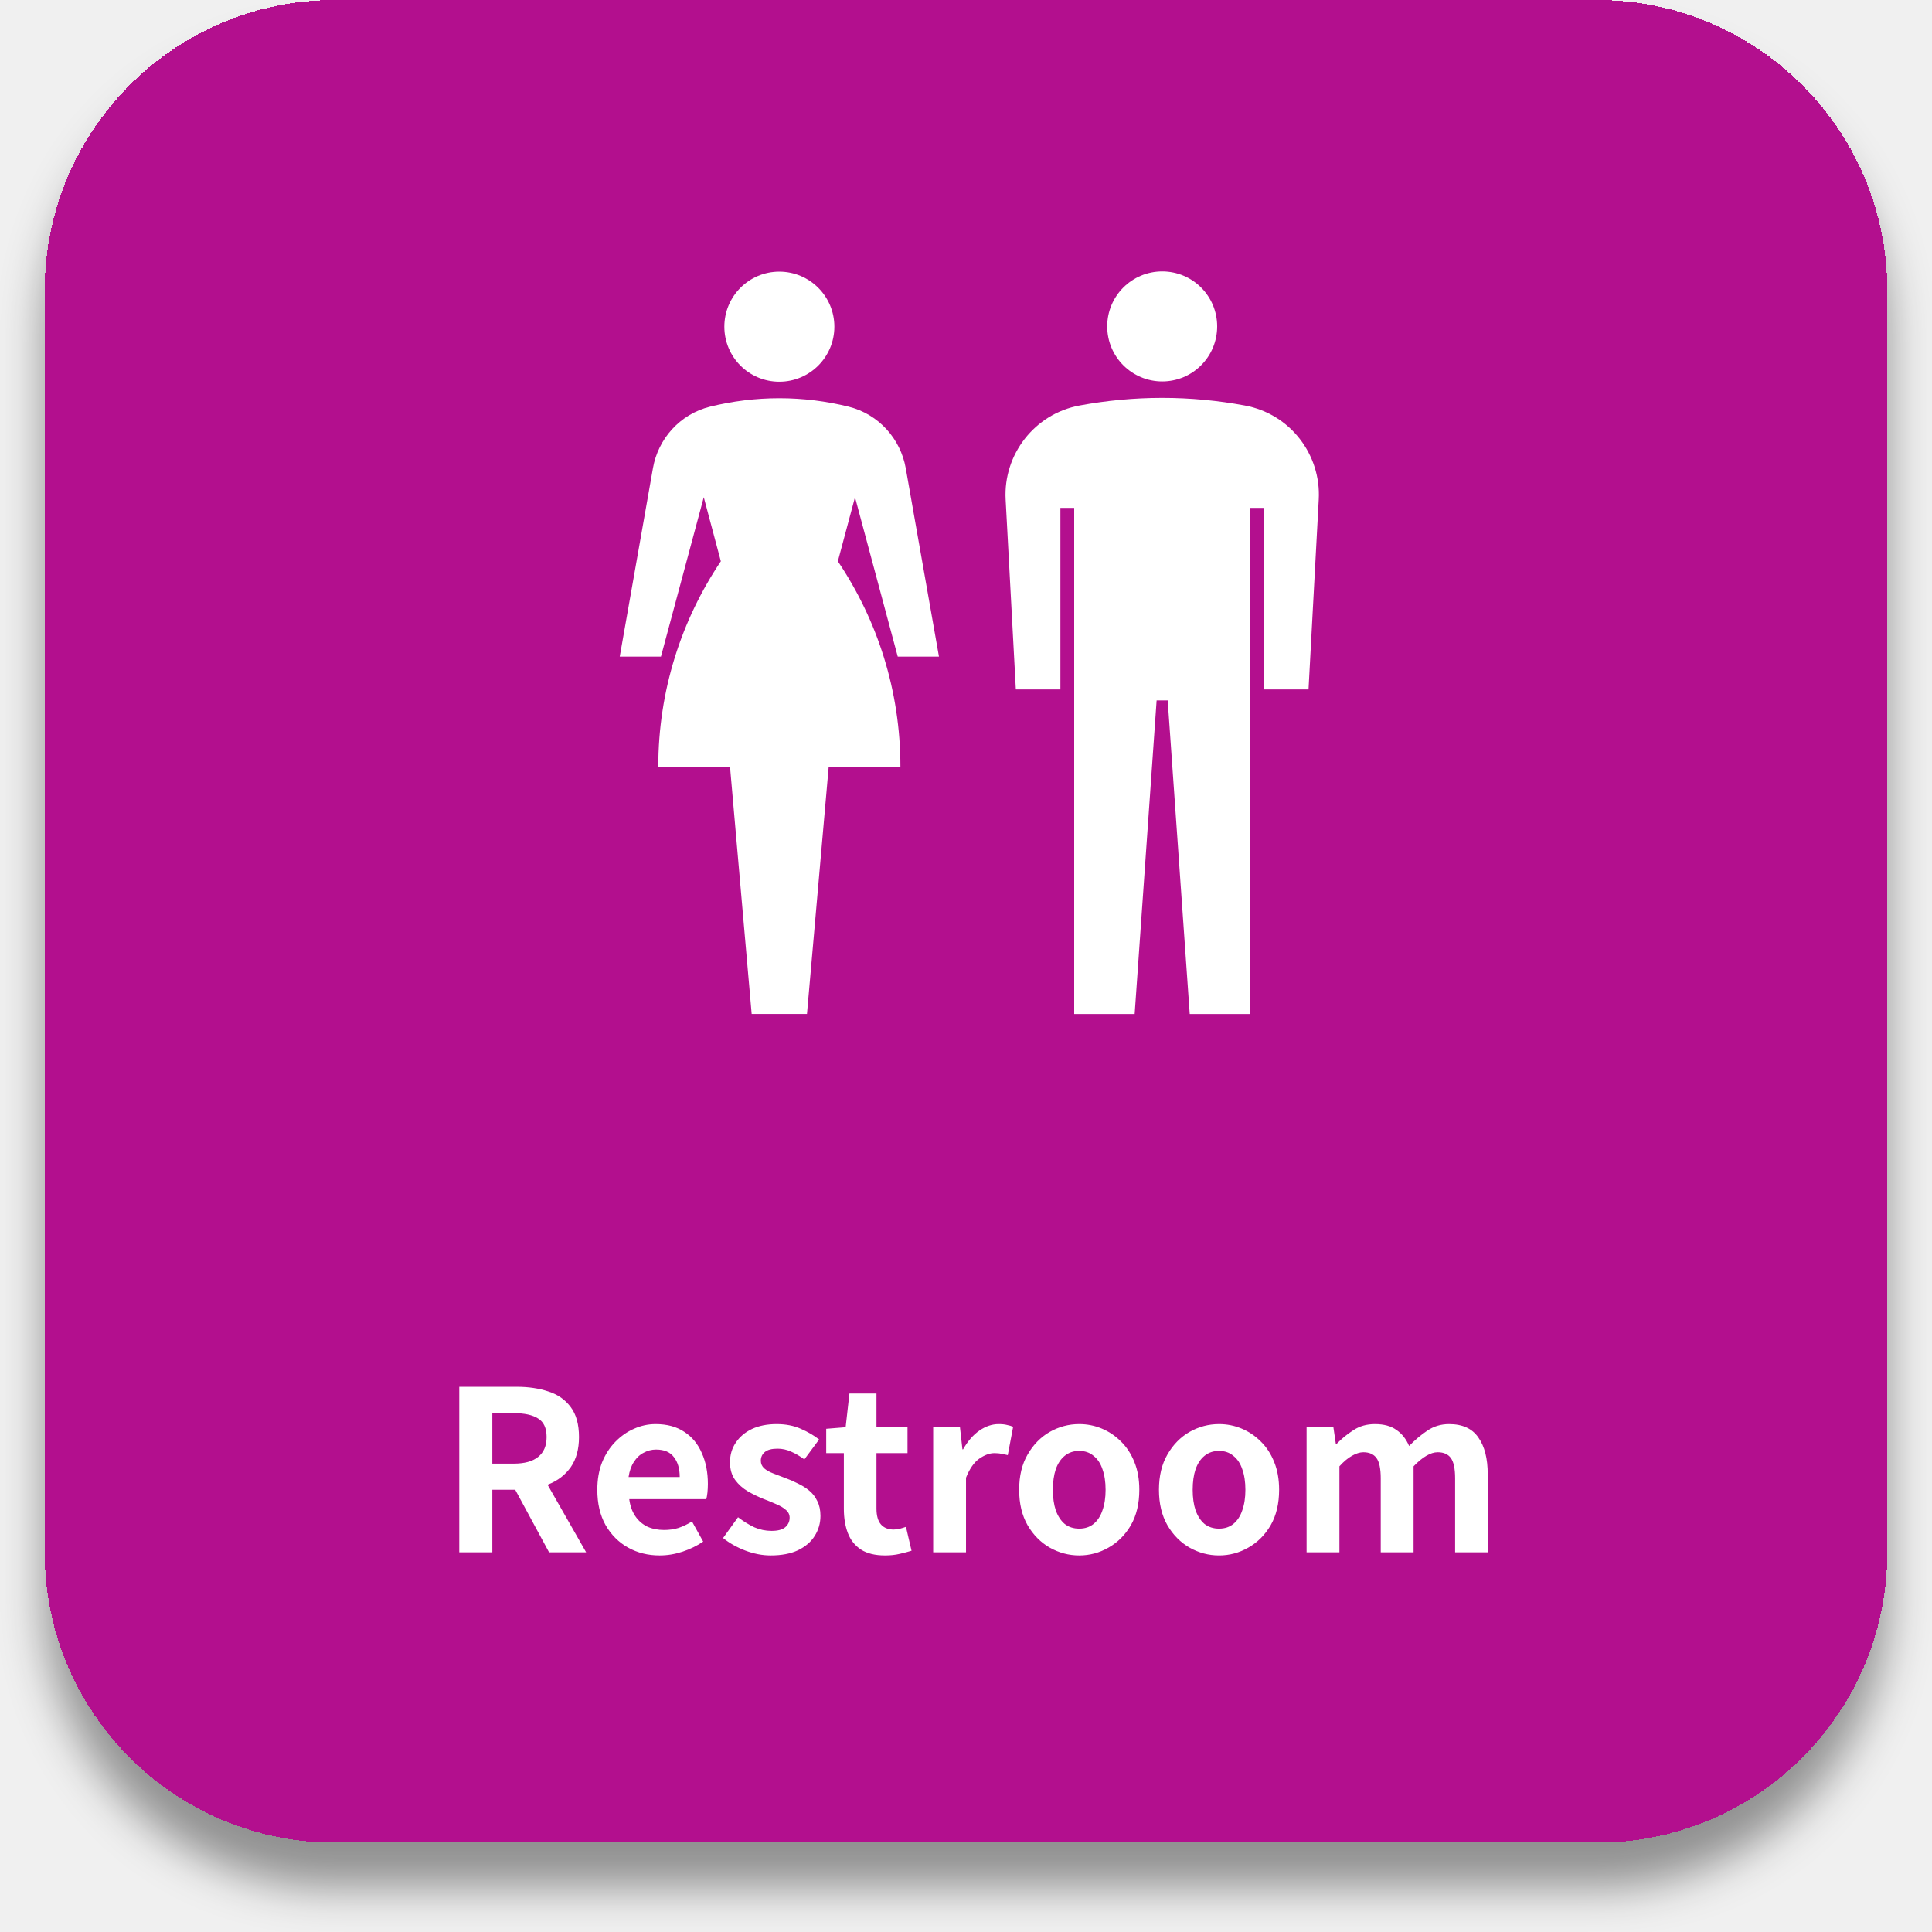
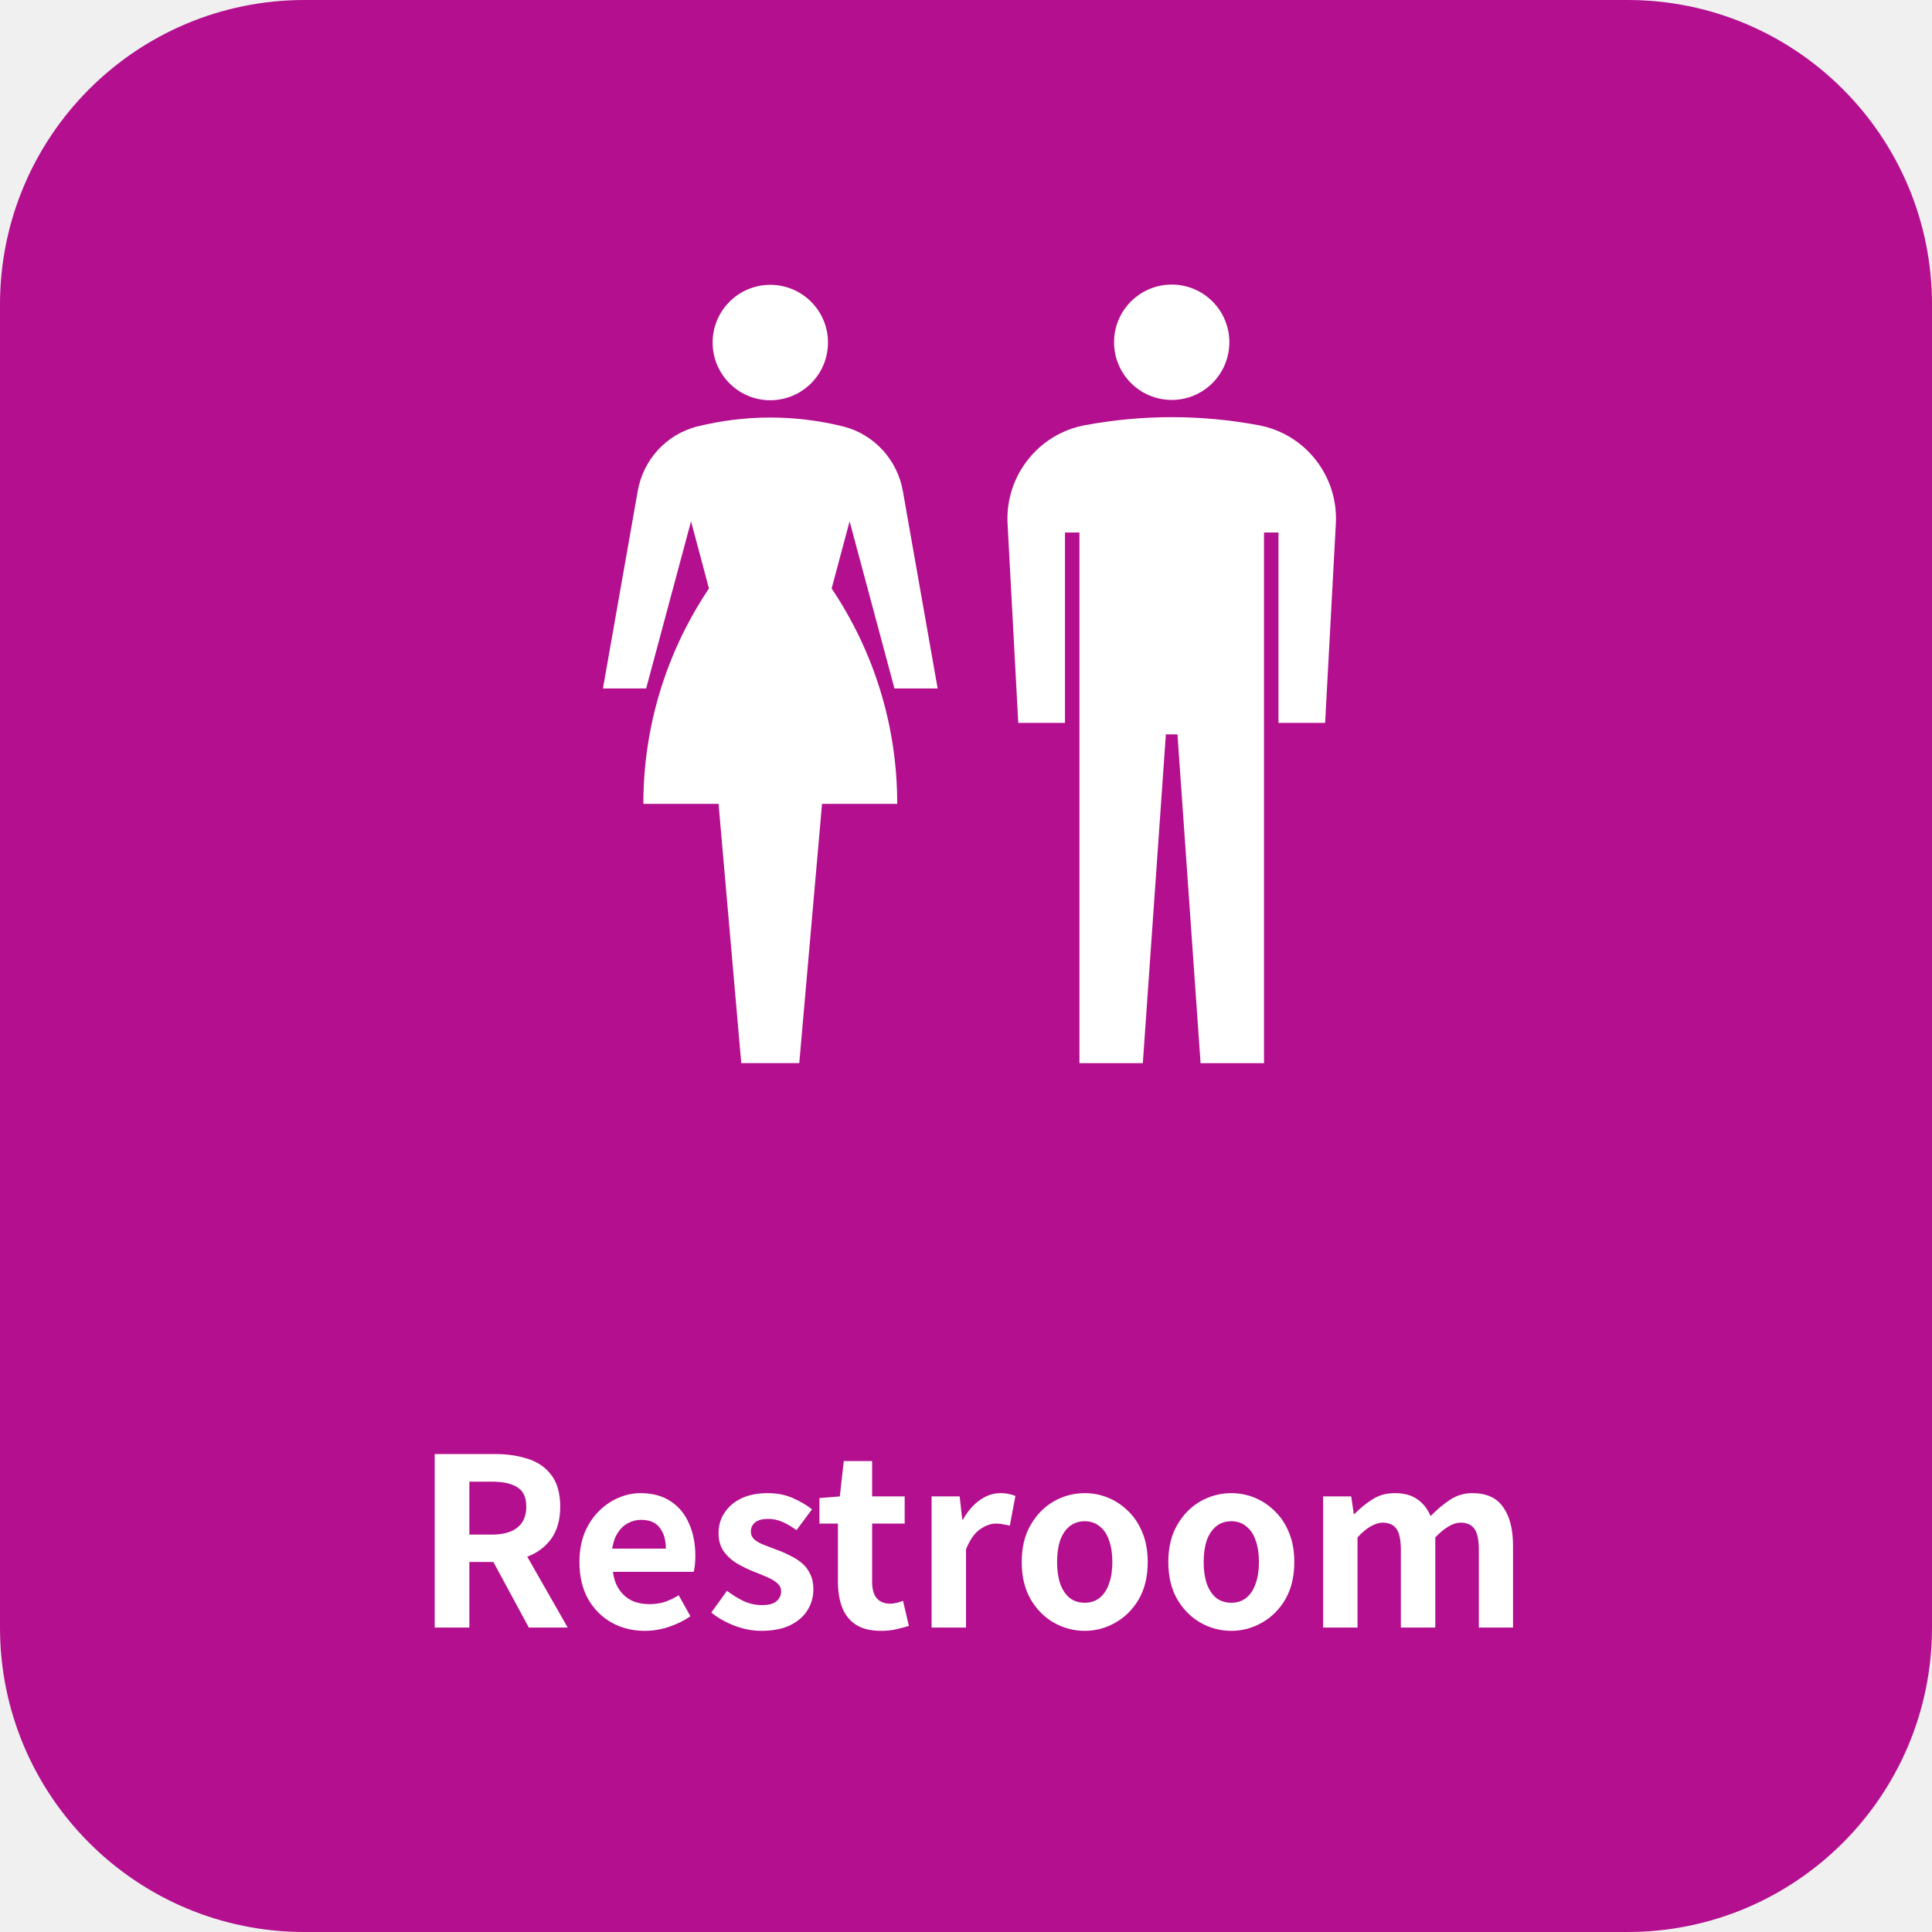
- <svg xmlns="http://www.w3.org/2000/svg" width="173" height="173" viewBox="0 0 173 173" fill="none">
-   <g filter="url(#filter0_d_13_7162)">
-     <rect x="4" width="165" height="165" rx="26" fill="#B30F8E" shape-rendering="crispEdges" />
-     <rect x="6" y="2" width="161" height="161" rx="24" stroke="#B30F8E" stroke-width="4" shape-rendering="crispEdges" />
-     <path d="M41.125 139V124.18H46.265C47.318 124.18 48.265 124.32 49.105 124.6C49.945 124.867 50.611 125.333 51.105 126C51.598 126.653 51.845 127.547 51.845 128.68C51.845 129.773 51.598 130.673 51.105 131.38C50.611 132.073 49.945 132.587 49.105 132.92C48.265 133.24 47.318 133.4 46.265 133.4H44.085V139H41.125ZM44.085 131.06H46.005C46.965 131.06 47.691 130.86 48.185 130.46C48.691 130.06 48.945 129.467 48.945 128.68C48.945 127.88 48.691 127.327 48.185 127.02C47.691 126.7 46.965 126.54 46.005 126.54H44.085V131.06ZM49.165 139L45.725 132.64L47.805 130.8L52.485 139H49.165ZM59.066 139.28C58.026 139.28 57.086 139.047 56.245 138.58C55.406 138.113 54.732 137.44 54.225 136.56C53.732 135.68 53.486 134.627 53.486 133.4C53.486 132.493 53.626 131.68 53.906 130.96C54.199 130.24 54.592 129.627 55.086 129.12C55.592 128.6 56.152 128.207 56.766 127.94C57.392 127.66 58.039 127.52 58.706 127.52C59.732 127.52 60.592 127.753 61.285 128.22C61.979 128.673 62.499 129.307 62.846 130.12C63.206 130.92 63.386 131.84 63.386 132.88C63.386 133.147 63.372 133.407 63.346 133.66C63.319 133.9 63.285 134.093 63.245 134.24H56.346C56.425 134.84 56.605 135.347 56.886 135.76C57.166 136.173 57.526 136.487 57.965 136.7C58.406 136.9 58.906 137 59.465 137C59.919 137 60.346 136.94 60.745 136.82C61.145 136.687 61.552 136.493 61.965 136.24L62.965 138.04C62.419 138.413 61.806 138.713 61.126 138.94C60.446 139.167 59.759 139.28 59.066 139.28ZM56.285 132.26H60.865C60.865 131.513 60.692 130.92 60.346 130.48C60.012 130.027 59.479 129.8 58.745 129.8C58.359 129.8 57.992 129.893 57.645 130.08C57.299 130.253 57.005 130.527 56.766 130.9C56.526 131.26 56.365 131.713 56.285 132.26ZM69.007 139.28C68.26 139.28 67.5 139.133 66.727 138.84C65.967 138.547 65.307 138.173 64.747 137.72L66.087 135.86C66.58 136.233 67.067 136.533 67.547 136.76C68.04 136.973 68.553 137.08 69.087 137.08C69.647 137.08 70.053 136.973 70.307 136.76C70.573 136.533 70.707 136.247 70.707 135.9C70.707 135.62 70.593 135.387 70.367 135.2C70.14 135 69.847 134.827 69.487 134.68C69.127 134.52 68.753 134.367 68.367 134.22C67.9 134.033 67.433 133.807 66.967 133.54C66.513 133.273 66.133 132.933 65.827 132.52C65.52 132.093 65.367 131.567 65.367 130.94C65.367 130.273 65.54 129.687 65.887 129.18C66.233 128.66 66.713 128.253 67.327 127.96C67.953 127.667 68.693 127.52 69.547 127.52C70.36 127.52 71.08 127.66 71.707 127.94C72.347 128.22 72.893 128.54 73.347 128.9L72.027 130.68C71.627 130.387 71.227 130.153 70.827 129.98C70.44 129.807 70.04 129.72 69.627 129.72C69.107 129.72 68.727 129.82 68.487 130.02C68.247 130.22 68.127 130.48 68.127 130.8C68.127 131.067 68.227 131.293 68.427 131.48C68.627 131.653 68.9 131.807 69.247 131.94C69.593 132.073 69.96 132.213 70.347 132.36C70.72 132.493 71.087 132.653 71.447 132.84C71.82 133.013 72.16 133.227 72.467 133.48C72.773 133.733 73.013 134.047 73.187 134.42C73.373 134.78 73.467 135.22 73.467 135.74C73.467 136.393 73.293 136.993 72.947 137.54C72.613 138.073 72.113 138.5 71.447 138.82C70.793 139.127 69.98 139.28 69.007 139.28ZM79.243 139.28C78.362 139.28 77.649 139.107 77.103 138.76C76.556 138.4 76.162 137.907 75.922 137.28C75.683 136.653 75.562 135.927 75.562 135.1V130.12H73.983V127.94L75.722 127.8L76.062 124.78H78.483V127.8H81.263V130.12H78.483V135.08C78.483 135.72 78.616 136.193 78.882 136.5C79.149 136.807 79.529 136.96 80.022 136.96C80.209 136.96 80.403 136.933 80.603 136.88C80.802 136.827 80.976 136.773 81.123 136.72L81.623 138.86C81.316 138.953 80.963 139.047 80.562 139.14C80.176 139.233 79.736 139.28 79.243 139.28ZM83.561 139V127.8H85.96L86.18 129.78H86.24C86.654 129.047 87.141 128.487 87.701 128.1C88.26 127.713 88.834 127.52 89.421 127.52C89.74 127.52 89.994 127.547 90.18 127.6C90.38 127.64 90.561 127.693 90.721 127.76L90.24 130.3C90.027 130.247 89.834 130.207 89.66 130.18C89.501 130.14 89.294 130.12 89.04 130.12C88.614 130.12 88.16 130.287 87.68 130.62C87.214 130.953 86.82 131.52 86.501 132.32V139H83.561ZM96.639 139.28C95.706 139.28 94.826 139.047 93.999 138.58C93.186 138.113 92.526 137.447 92.019 136.58C91.512 135.7 91.259 134.64 91.259 133.4C91.259 132.16 91.512 131.107 92.019 130.24C92.526 129.36 93.186 128.687 93.999 128.22C94.826 127.753 95.706 127.52 96.639 127.52C97.346 127.52 98.019 127.653 98.659 127.92C99.299 128.187 99.872 128.573 100.379 129.08C100.886 129.573 101.286 130.187 101.579 130.92C101.872 131.64 102.019 132.467 102.019 133.4C102.019 134.64 101.766 135.7 101.259 136.58C100.752 137.447 100.086 138.113 99.259 138.58C98.446 139.047 97.572 139.28 96.639 139.28ZM96.639 136.88C97.146 136.88 97.572 136.74 97.919 136.46C98.279 136.167 98.546 135.76 98.719 135.24C98.906 134.72 98.999 134.107 98.999 133.4C98.999 132.693 98.906 132.08 98.719 131.56C98.546 131.04 98.279 130.64 97.919 130.36C97.572 130.067 97.146 129.92 96.639 129.92C96.132 129.92 95.699 130.067 95.339 130.36C94.992 130.64 94.726 131.04 94.539 131.56C94.366 132.08 94.279 132.693 94.279 133.4C94.279 134.107 94.366 134.72 94.539 135.24C94.726 135.76 94.992 136.167 95.339 136.46C95.699 136.74 96.132 136.88 96.639 136.88ZM109.158 139.28C108.225 139.28 107.345 139.047 106.518 138.58C105.705 138.113 105.045 137.447 104.538 136.58C104.032 135.7 103.778 134.64 103.778 133.4C103.778 132.16 104.032 131.107 104.538 130.24C105.045 129.36 105.705 128.687 106.518 128.22C107.345 127.753 108.225 127.52 109.158 127.52C109.865 127.52 110.538 127.653 111.178 127.92C111.818 128.187 112.392 128.573 112.898 129.08C113.405 129.573 113.805 130.187 114.098 130.92C114.392 131.64 114.538 132.467 114.538 133.4C114.538 134.64 114.285 135.7 113.778 136.58C113.272 137.447 112.605 138.113 111.778 138.58C110.965 139.047 110.092 139.28 109.158 139.28ZM109.158 136.88C109.665 136.88 110.092 136.74 110.438 136.46C110.798 136.167 111.065 135.76 111.238 135.24C111.425 134.72 111.518 134.107 111.518 133.4C111.518 132.693 111.425 132.08 111.238 131.56C111.065 131.04 110.798 130.64 110.438 130.36C110.092 130.067 109.665 129.92 109.158 129.92C108.652 129.92 108.218 130.067 107.858 130.36C107.512 130.64 107.245 131.04 107.058 131.56C106.885 132.08 106.798 132.693 106.798 133.4C106.798 134.107 106.885 134.72 107.058 135.24C107.245 135.76 107.512 136.167 107.858 136.46C108.218 136.74 108.652 136.88 109.158 136.88ZM116.998 139V127.8H119.398L119.618 129.3H119.678C120.145 128.82 120.651 128.407 121.198 128.06C121.745 127.7 122.385 127.52 123.118 127.52C123.918 127.52 124.558 127.693 125.038 128.04C125.531 128.373 125.911 128.853 126.178 129.48C126.711 128.933 127.258 128.473 127.818 128.1C128.391 127.713 129.038 127.52 129.758 127.52C130.958 127.52 131.831 127.92 132.378 128.72C132.938 129.507 133.218 130.607 133.218 132.02V139H130.298V132.38C130.298 131.513 130.171 130.907 129.918 130.56C129.665 130.213 129.271 130.04 128.738 130.04C128.418 130.04 128.078 130.147 127.718 130.36C127.371 130.56 126.991 130.873 126.578 131.3V139H123.638V132.38C123.638 131.513 123.511 130.907 123.258 130.56C123.005 130.213 122.611 130.04 122.078 130.04C121.771 130.04 121.431 130.147 121.058 130.36C120.698 130.56 120.325 130.873 119.938 131.3V139H116.998Z" fill="white" />
-     <path d="M69.781 34.182C72.507 34.182 74.713 31.977 74.713 29.251C74.713 26.536 72.507 24.325 69.781 24.325C67.066 24.325 64.861 26.536 64.861 29.251C64.861 31.977 67.066 34.182 69.781 34.182Z" fill="white" />
-     <path d="M104.071 34.156C106.791 34.156 108.991 31.951 108.991 29.225C108.991 26.51 106.791 24.305 104.071 24.305C101.35 24.305 99.145 26.51 99.145 29.225C99.145 31.951 101.35 34.156 104.071 34.156Z" fill="white" />
-     <path d="M111.459 36.31C109.065 35.867 106.594 35.628 104.073 35.628C101.546 35.628 99.075 35.867 96.676 36.31C92.62 37.058 89.833 40.715 90.049 44.726L90.963 61.737H94.953V45.48H96.188V90.798H101.602L103.569 62.717H104.56L106.533 90.798H111.952V45.48H113.187V61.737H117.171L118.086 44.726C118.307 40.715 115.531 37.058 111.459 36.31Z" fill="white" />
-     <path d="M80.389 58.797H84.079L81.103 41.915C80.638 39.316 78.704 37.089 75.978 36.413C73.995 35.925 71.917 35.659 69.784 35.659C67.65 35.659 65.578 35.925 63.589 36.413C60.857 37.089 58.929 39.316 58.469 41.915L55.494 58.797H59.184L63.018 44.524L64.547 50.259C61.018 55.517 58.946 61.839 58.946 68.655H65.368L67.307 90.796H72.26L74.205 68.655H80.627C80.627 61.839 78.56 55.517 75.025 50.259L76.56 44.524L80.389 58.797Z" fill="white" />
-   </g>
-   <defs>
-     <filter id="filter0_d_13_7162" x="0" y="0" width="173" height="173" filterUnits="userSpaceOnUse" color-interpolation-filters="sRGB">
-       <feFlood flood-opacity="0" result="BackgroundImageFix" />
-       <feColorMatrix in="SourceAlpha" type="matrix" values="0 0 0 0 0 0 0 0 0 0 0 0 0 0 0 0 0 0 127 0" result="hardAlpha" />
-       <feOffset dy="4" />
-       <feGaussianBlur stdDeviation="2" />
-       <feComposite in2="hardAlpha" operator="out" />
-       <feColorMatrix type="matrix" values="0 0 0 0 0 0 0 0 0 0 0 0 0 0 0 0 0 0 0.4 0" />
-       <feBlend mode="normal" in2="BackgroundImageFix" result="effect1_dropShadow_13_7162" />
-       <feBlend mode="normal" in="SourceGraphic" in2="effect1_dropShadow_13_7162" result="shape" />
-     </filter>
-   </defs>
+ <svg xmlns="http://www.w3.org/2000/svg" width="165" height="165" viewBox="0 0 165 165" fill="none">
+   <rect x="2" y="2" width="161" height="161" rx="24" fill="#B30F8E" />
+   <rect x="2" y="2" width="161" height="161" rx="24" stroke="#B30F8E" stroke-width="4" />
+   <path d="M37.125 139V124.18H42.265C43.318 124.18 44.265 124.32 45.105 124.6C45.945 124.867 46.611 125.333 47.105 126C47.598 126.653 47.845 127.547 47.845 128.68C47.845 129.773 47.598 130.673 47.105 131.38C46.611 132.073 45.945 132.587 45.105 132.92C44.265 133.24 43.318 133.4 42.265 133.4H40.085V139H37.125ZM40.085 131.06H42.005C42.965 131.06 43.691 130.86 44.185 130.46C44.691 130.06 44.945 129.467 44.945 128.68C44.945 127.88 44.691 127.327 44.185 127.02C43.691 126.7 42.965 126.54 42.005 126.54H40.085V131.06ZM45.165 139L41.725 132.64L43.805 130.8L48.485 139H45.165ZM55.066 139.28C54.026 139.28 53.086 139.047 52.245 138.58C51.406 138.113 50.732 137.44 50.225 136.56C49.732 135.68 49.486 134.627 49.486 133.4C49.486 132.493 49.626 131.68 49.906 130.96C50.199 130.24 50.592 129.627 51.086 129.12C51.592 128.6 52.152 128.207 52.766 127.94C53.392 127.66 54.039 127.52 54.706 127.52C55.732 127.52 56.592 127.753 57.285 128.22C57.979 128.673 58.499 129.307 58.846 130.12C59.206 130.92 59.386 131.84 59.386 132.88C59.386 133.147 59.372 133.407 59.346 133.66C59.319 133.9 59.285 134.093 59.245 134.24H52.346C52.425 134.84 52.605 135.347 52.886 135.76C53.166 136.173 53.526 136.487 53.965 136.7C54.406 136.9 54.906 137 55.465 137C55.919 137 56.346 136.94 56.745 136.82C57.145 136.687 57.552 136.493 57.965 136.24L58.965 138.04C58.419 138.413 57.806 138.713 57.126 138.94C56.446 139.167 55.759 139.28 55.066 139.28ZM52.285 132.26H56.865C56.865 131.513 56.692 130.92 56.346 130.48C56.012 130.027 55.479 129.8 54.745 129.8C54.359 129.8 53.992 129.893 53.645 130.08C53.299 130.253 53.005 130.527 52.766 130.9C52.526 131.26 52.365 131.713 52.285 132.26ZM65.007 139.28C64.26 139.28 63.5 139.133 62.727 138.84C61.967 138.547 61.307 138.173 60.747 137.72L62.087 135.86C62.58 136.233 63.067 136.533 63.547 136.76C64.04 136.973 64.553 137.08 65.087 137.08C65.647 137.08 66.053 136.973 66.307 136.76C66.573 136.533 66.707 136.247 66.707 135.9C66.707 135.62 66.593 135.387 66.367 135.2C66.14 135 65.847 134.827 65.487 134.68C65.127 134.52 64.753 134.367 64.367 134.22C63.9 134.033 63.433 133.807 62.967 133.54C62.513 133.273 62.133 132.933 61.827 132.52C61.52 132.093 61.367 131.567 61.367 130.94C61.367 130.273 61.54 129.687 61.887 129.18C62.233 128.66 62.713 128.253 63.327 127.96C63.953 127.667 64.693 127.52 65.547 127.52C66.36 127.52 67.08 127.66 67.707 127.94C68.347 128.22 68.893 128.54 69.347 128.9L68.027 130.68C67.627 130.387 67.227 130.153 66.827 129.98C66.44 129.807 66.04 129.72 65.627 129.72C65.107 129.72 64.727 129.82 64.487 130.02C64.247 130.22 64.127 130.48 64.127 130.8C64.127 131.067 64.227 131.293 64.427 131.48C64.627 131.653 64.9 131.807 65.247 131.94C65.593 132.073 65.96 132.213 66.347 132.36C66.72 132.493 67.087 132.653 67.447 132.84C67.82 133.013 68.16 133.227 68.467 133.48C68.773 133.733 69.013 134.047 69.187 134.42C69.373 134.78 69.467 135.22 69.467 135.74C69.467 136.393 69.293 136.993 68.947 137.54C68.613 138.073 68.113 138.5 67.447 138.82C66.793 139.127 65.98 139.28 65.007 139.28ZM75.243 139.28C74.362 139.28 73.649 139.107 73.103 138.76C72.556 138.4 72.162 137.907 71.922 137.28C71.683 136.653 71.562 135.927 71.562 135.1V130.12H69.983V127.94L71.722 127.8L72.062 124.78H74.483V127.8H77.263V130.12H74.483V135.08C74.483 135.72 74.616 136.193 74.882 136.5C75.149 136.807 75.529 136.96 76.022 136.96C76.209 136.96 76.403 136.933 76.603 136.88C76.802 136.827 76.976 136.773 77.123 136.72L77.623 138.86C77.316 138.953 76.963 139.047 76.562 139.14C76.176 139.233 75.736 139.28 75.243 139.28ZM79.561 139V127.8H81.96L82.18 129.78H82.24C82.654 129.047 83.141 128.487 83.701 128.1C84.26 127.713 84.834 127.52 85.421 127.52C85.74 127.52 85.994 127.547 86.18 127.6C86.38 127.64 86.561 127.693 86.721 127.76L86.24 130.3C86.027 130.247 85.834 130.207 85.66 130.18C85.501 130.14 85.294 130.12 85.04 130.12C84.614 130.12 84.16 130.287 83.68 130.62C83.214 130.953 82.82 131.52 82.501 132.32V139H79.561ZM92.639 139.28C91.706 139.28 90.826 139.047 89.999 138.58C89.186 138.113 88.526 137.447 88.019 136.58C87.512 135.7 87.259 134.64 87.259 133.4C87.259 132.16 87.512 131.107 88.019 130.24C88.526 129.36 89.186 128.687 89.999 128.22C90.826 127.753 91.706 127.52 92.639 127.52C93.346 127.52 94.019 127.653 94.659 127.92C95.299 128.187 95.872 128.573 96.379 129.08C96.886 129.573 97.286 130.187 97.579 130.92C97.872 131.64 98.019 132.467 98.019 133.4C98.019 134.64 97.766 135.7 97.259 136.58C96.752 137.447 96.086 138.113 95.259 138.58C94.446 139.047 93.572 139.28 92.639 139.28ZM92.639 136.88C93.146 136.88 93.572 136.74 93.919 136.46C94.279 136.167 94.546 135.76 94.719 135.24C94.906 134.72 94.999 134.107 94.999 133.4C94.999 132.693 94.906 132.08 94.719 131.56C94.546 131.04 94.279 130.64 93.919 130.36C93.572 130.067 93.146 129.92 92.639 129.92C92.132 129.92 91.699 130.067 91.339 130.36C90.992 130.64 90.726 131.04 90.539 131.56C90.366 132.08 90.279 132.693 90.279 133.4C90.279 134.107 90.366 134.72 90.539 135.24C90.726 135.76 90.992 136.167 91.339 136.46C91.699 136.74 92.132 136.88 92.639 136.88ZM105.158 139.28C104.225 139.28 103.345 139.047 102.518 138.58C101.705 138.113 101.045 137.447 100.538 136.58C100.032 135.7 99.778 134.64 99.778 133.4C99.778 132.16 100.032 131.107 100.538 130.24C101.045 129.36 101.705 128.687 102.518 128.22C103.345 127.753 104.225 127.52 105.158 127.52C105.865 127.52 106.538 127.653 107.178 127.92C107.818 128.187 108.392 128.573 108.898 129.08C109.405 129.573 109.805 130.187 110.098 130.92C110.392 131.64 110.538 132.467 110.538 133.4C110.538 134.64 110.285 135.7 109.778 136.58C109.272 137.447 108.605 138.113 107.778 138.58C106.965 139.047 106.092 139.28 105.158 139.28ZM105.158 136.88C105.665 136.88 106.092 136.74 106.438 136.46C106.798 136.167 107.065 135.76 107.238 135.24C107.425 134.72 107.518 134.107 107.518 133.4C107.518 132.693 107.425 132.08 107.238 131.56C107.065 131.04 106.798 130.64 106.438 130.36C106.092 130.067 105.665 129.92 105.158 129.92C104.652 129.92 104.218 130.067 103.858 130.36C103.512 130.64 103.245 131.04 103.058 131.56C102.885 132.08 102.798 132.693 102.798 133.4C102.798 134.107 102.885 134.72 103.058 135.24C103.245 135.76 103.512 136.167 103.858 136.46C104.218 136.74 104.652 136.88 105.158 136.88ZM112.998 139V127.8H115.398L115.618 129.3H115.678C116.145 128.82 116.651 128.407 117.198 128.06C117.745 127.7 118.385 127.52 119.118 127.52C119.918 127.52 120.558 127.693 121.038 128.04C121.531 128.373 121.911 128.853 122.178 129.48C122.711 128.933 123.258 128.473 123.818 128.1C124.391 127.713 125.038 127.52 125.758 127.52C126.958 127.52 127.831 127.92 128.378 128.72C128.938 129.507 129.218 130.607 129.218 132.02V139H126.298V132.38C126.298 131.513 126.171 130.907 125.918 130.56C125.665 130.213 125.271 130.04 124.738 130.04C124.418 130.04 124.078 130.147 123.718 130.36C123.371 130.56 122.991 130.873 122.578 131.3V139H119.638V132.38C119.638 131.513 119.511 130.907 119.258 130.56C119.005 130.213 118.611 130.04 118.078 130.04C117.771 130.04 117.431 130.147 117.058 130.36C116.698 130.56 116.325 130.873 115.938 131.3V139H112.998Z" fill="white" />
+   <path d="M65.781 34.182C68.507 34.182 70.713 31.977 70.713 29.251C70.713 26.536 68.507 24.325 65.781 24.325C63.066 24.325 60.861 26.536 60.861 29.251C60.861 31.977 63.066 34.182 65.781 34.182Z" fill="white" />
+   <path d="M100.071 34.156C102.791 34.156 104.991 31.951 104.991 29.225C104.991 26.51 102.791 24.304 100.071 24.304C97.35 24.304 95.145 26.51 95.145 29.225C95.145 31.951 97.35 34.156 100.071 34.156Z" fill="white" />
+   <path d="M107.459 36.31C105.065 35.866 102.594 35.628 100.073 35.628C97.546 35.628 95.075 35.866 92.676 36.31C88.62 37.058 85.833 40.715 86.049 44.726L86.963 61.736H90.953V45.48H92.188V90.798H97.602L99.569 62.717H100.56L102.533 90.798H107.952V45.48H109.187V61.736H113.171L114.086 44.726C114.307 40.715 111.531 37.058 107.459 36.31Z" fill="white" />
+   <path d="M76.389 58.797H80.079L77.103 41.914C76.638 39.316 74.704 37.089 71.978 36.413C69.995 35.925 67.917 35.659 65.784 35.659C63.65 35.659 61.578 35.925 59.589 36.413C56.857 37.089 54.929 39.316 54.469 41.914L51.494 58.797H55.184L59.018 44.524L60.547 50.259C57.018 55.517 54.946 61.839 54.946 68.654H61.367L63.307 90.796H68.26L70.205 68.654H76.627C76.627 61.839 74.56 55.517 71.025 50.259L72.56 44.524L76.389 58.797Z" fill="white" />
</svg>
